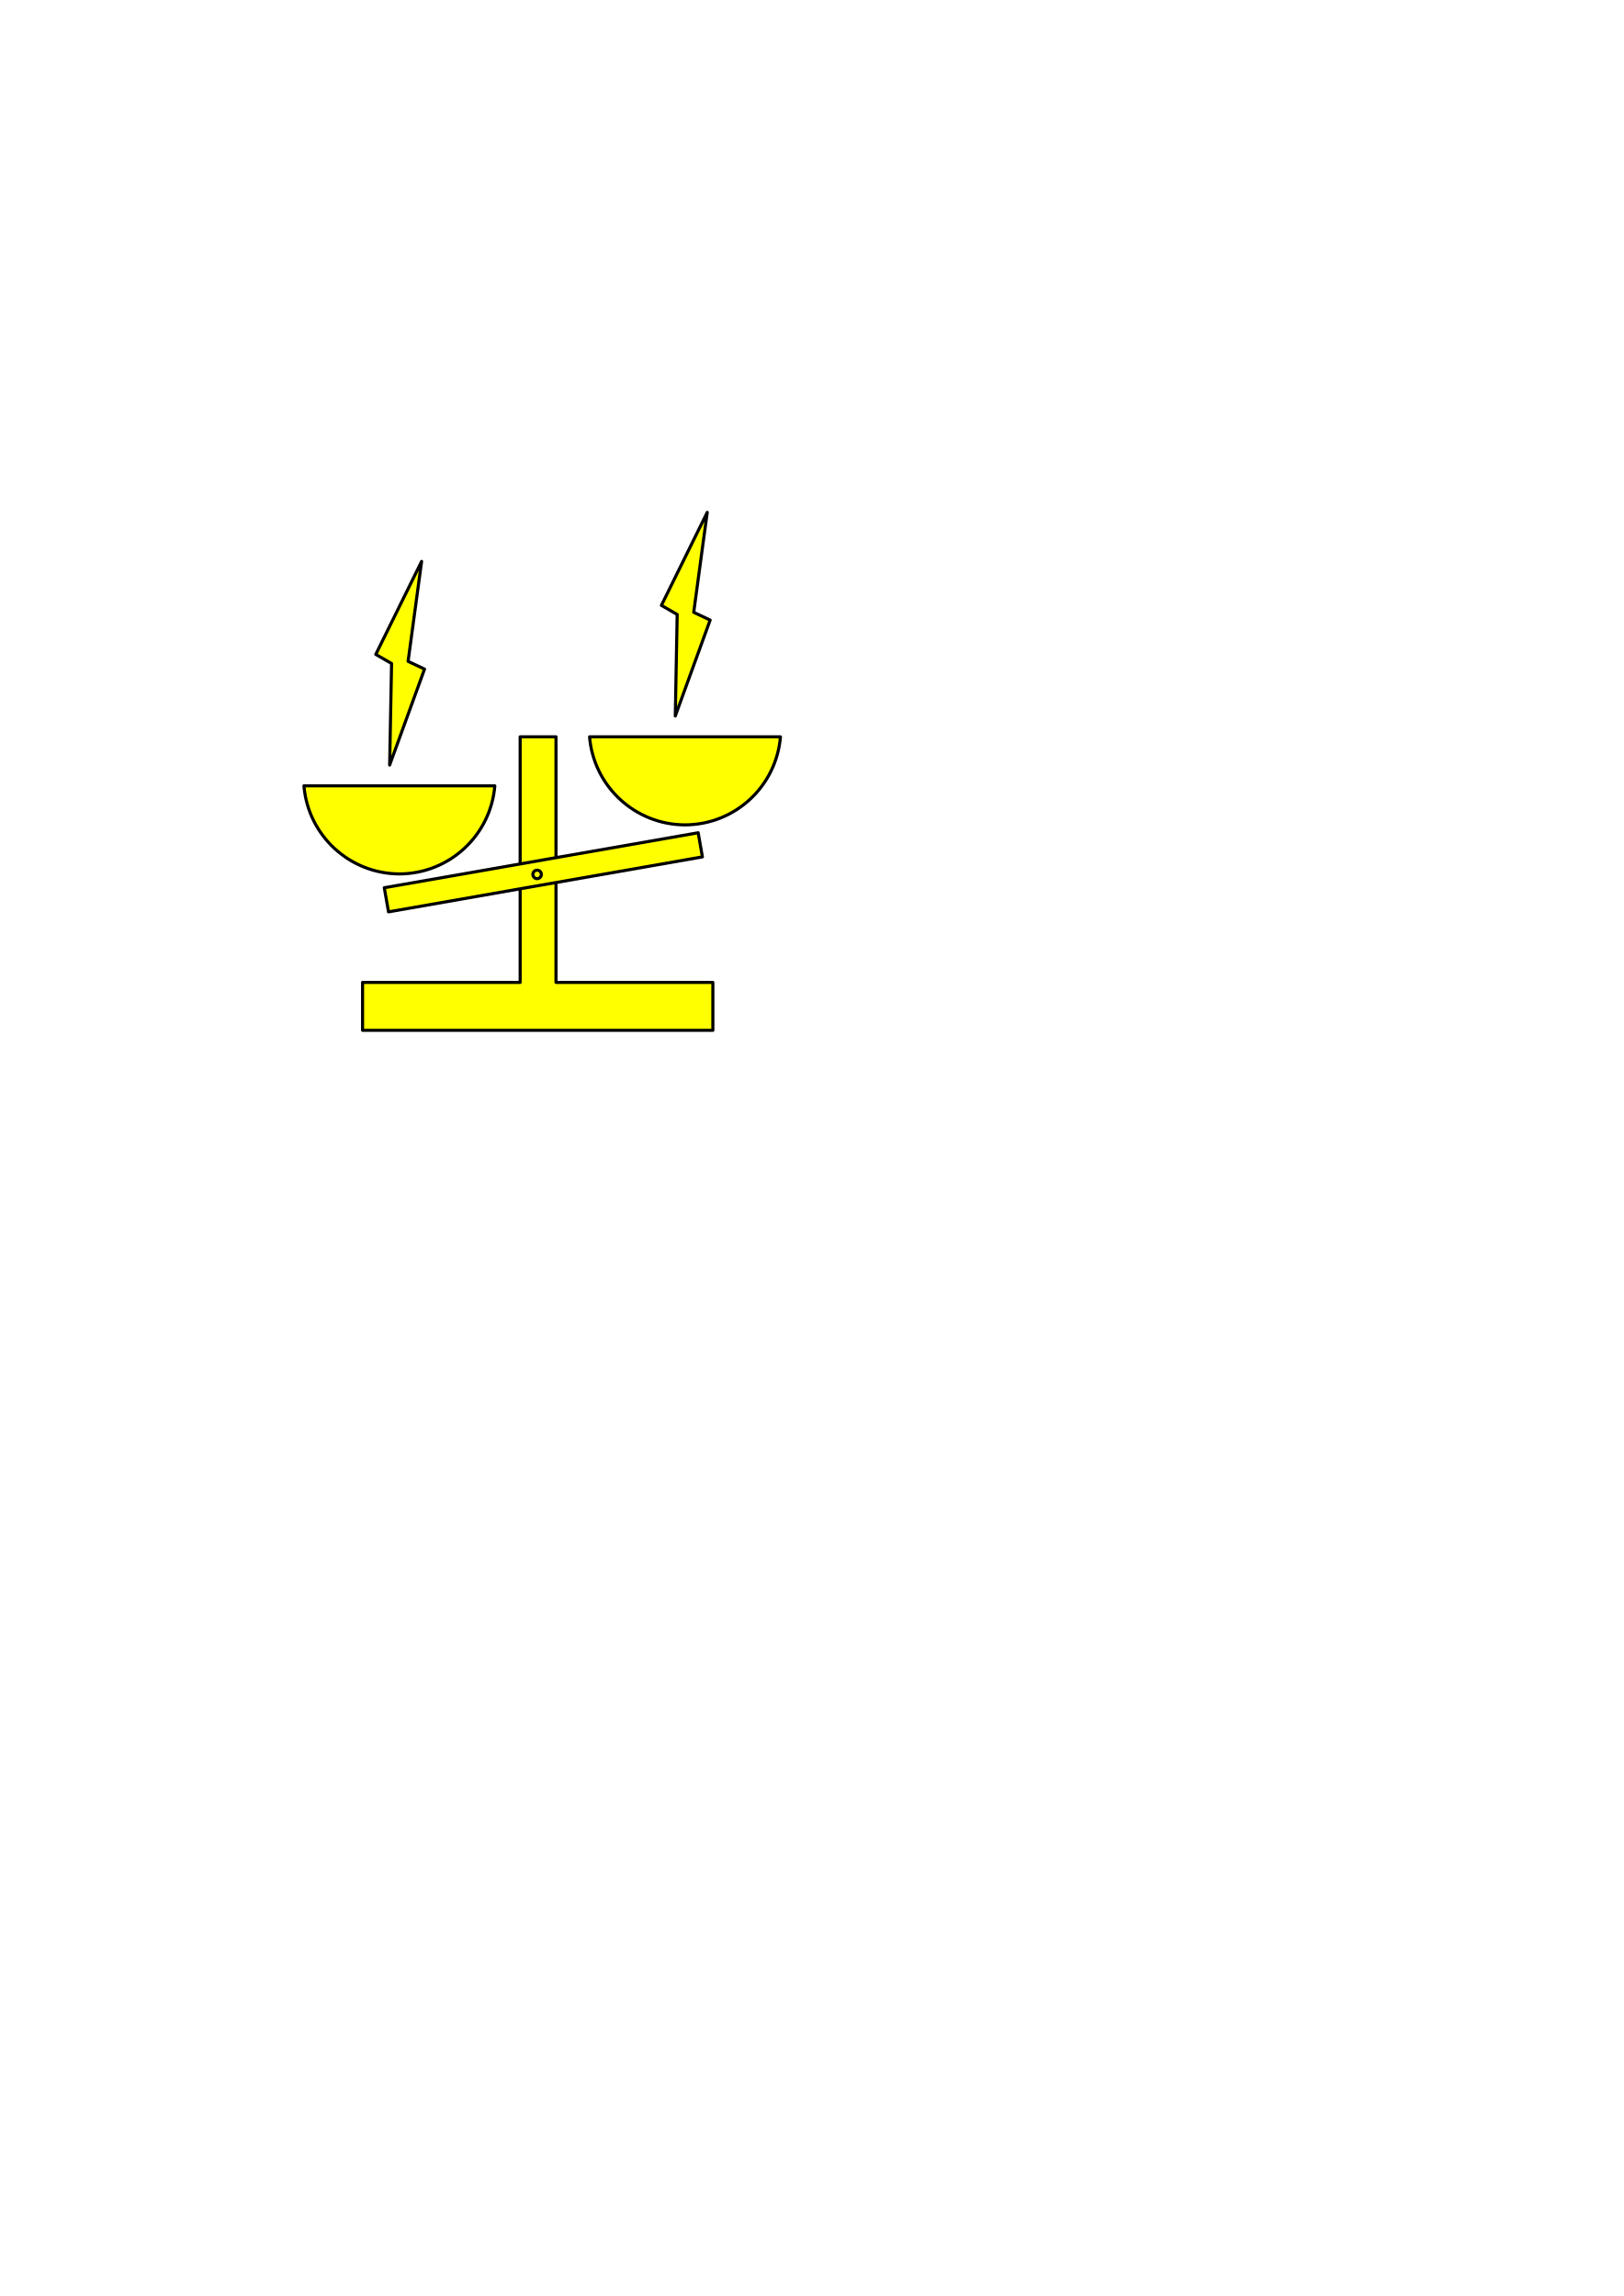
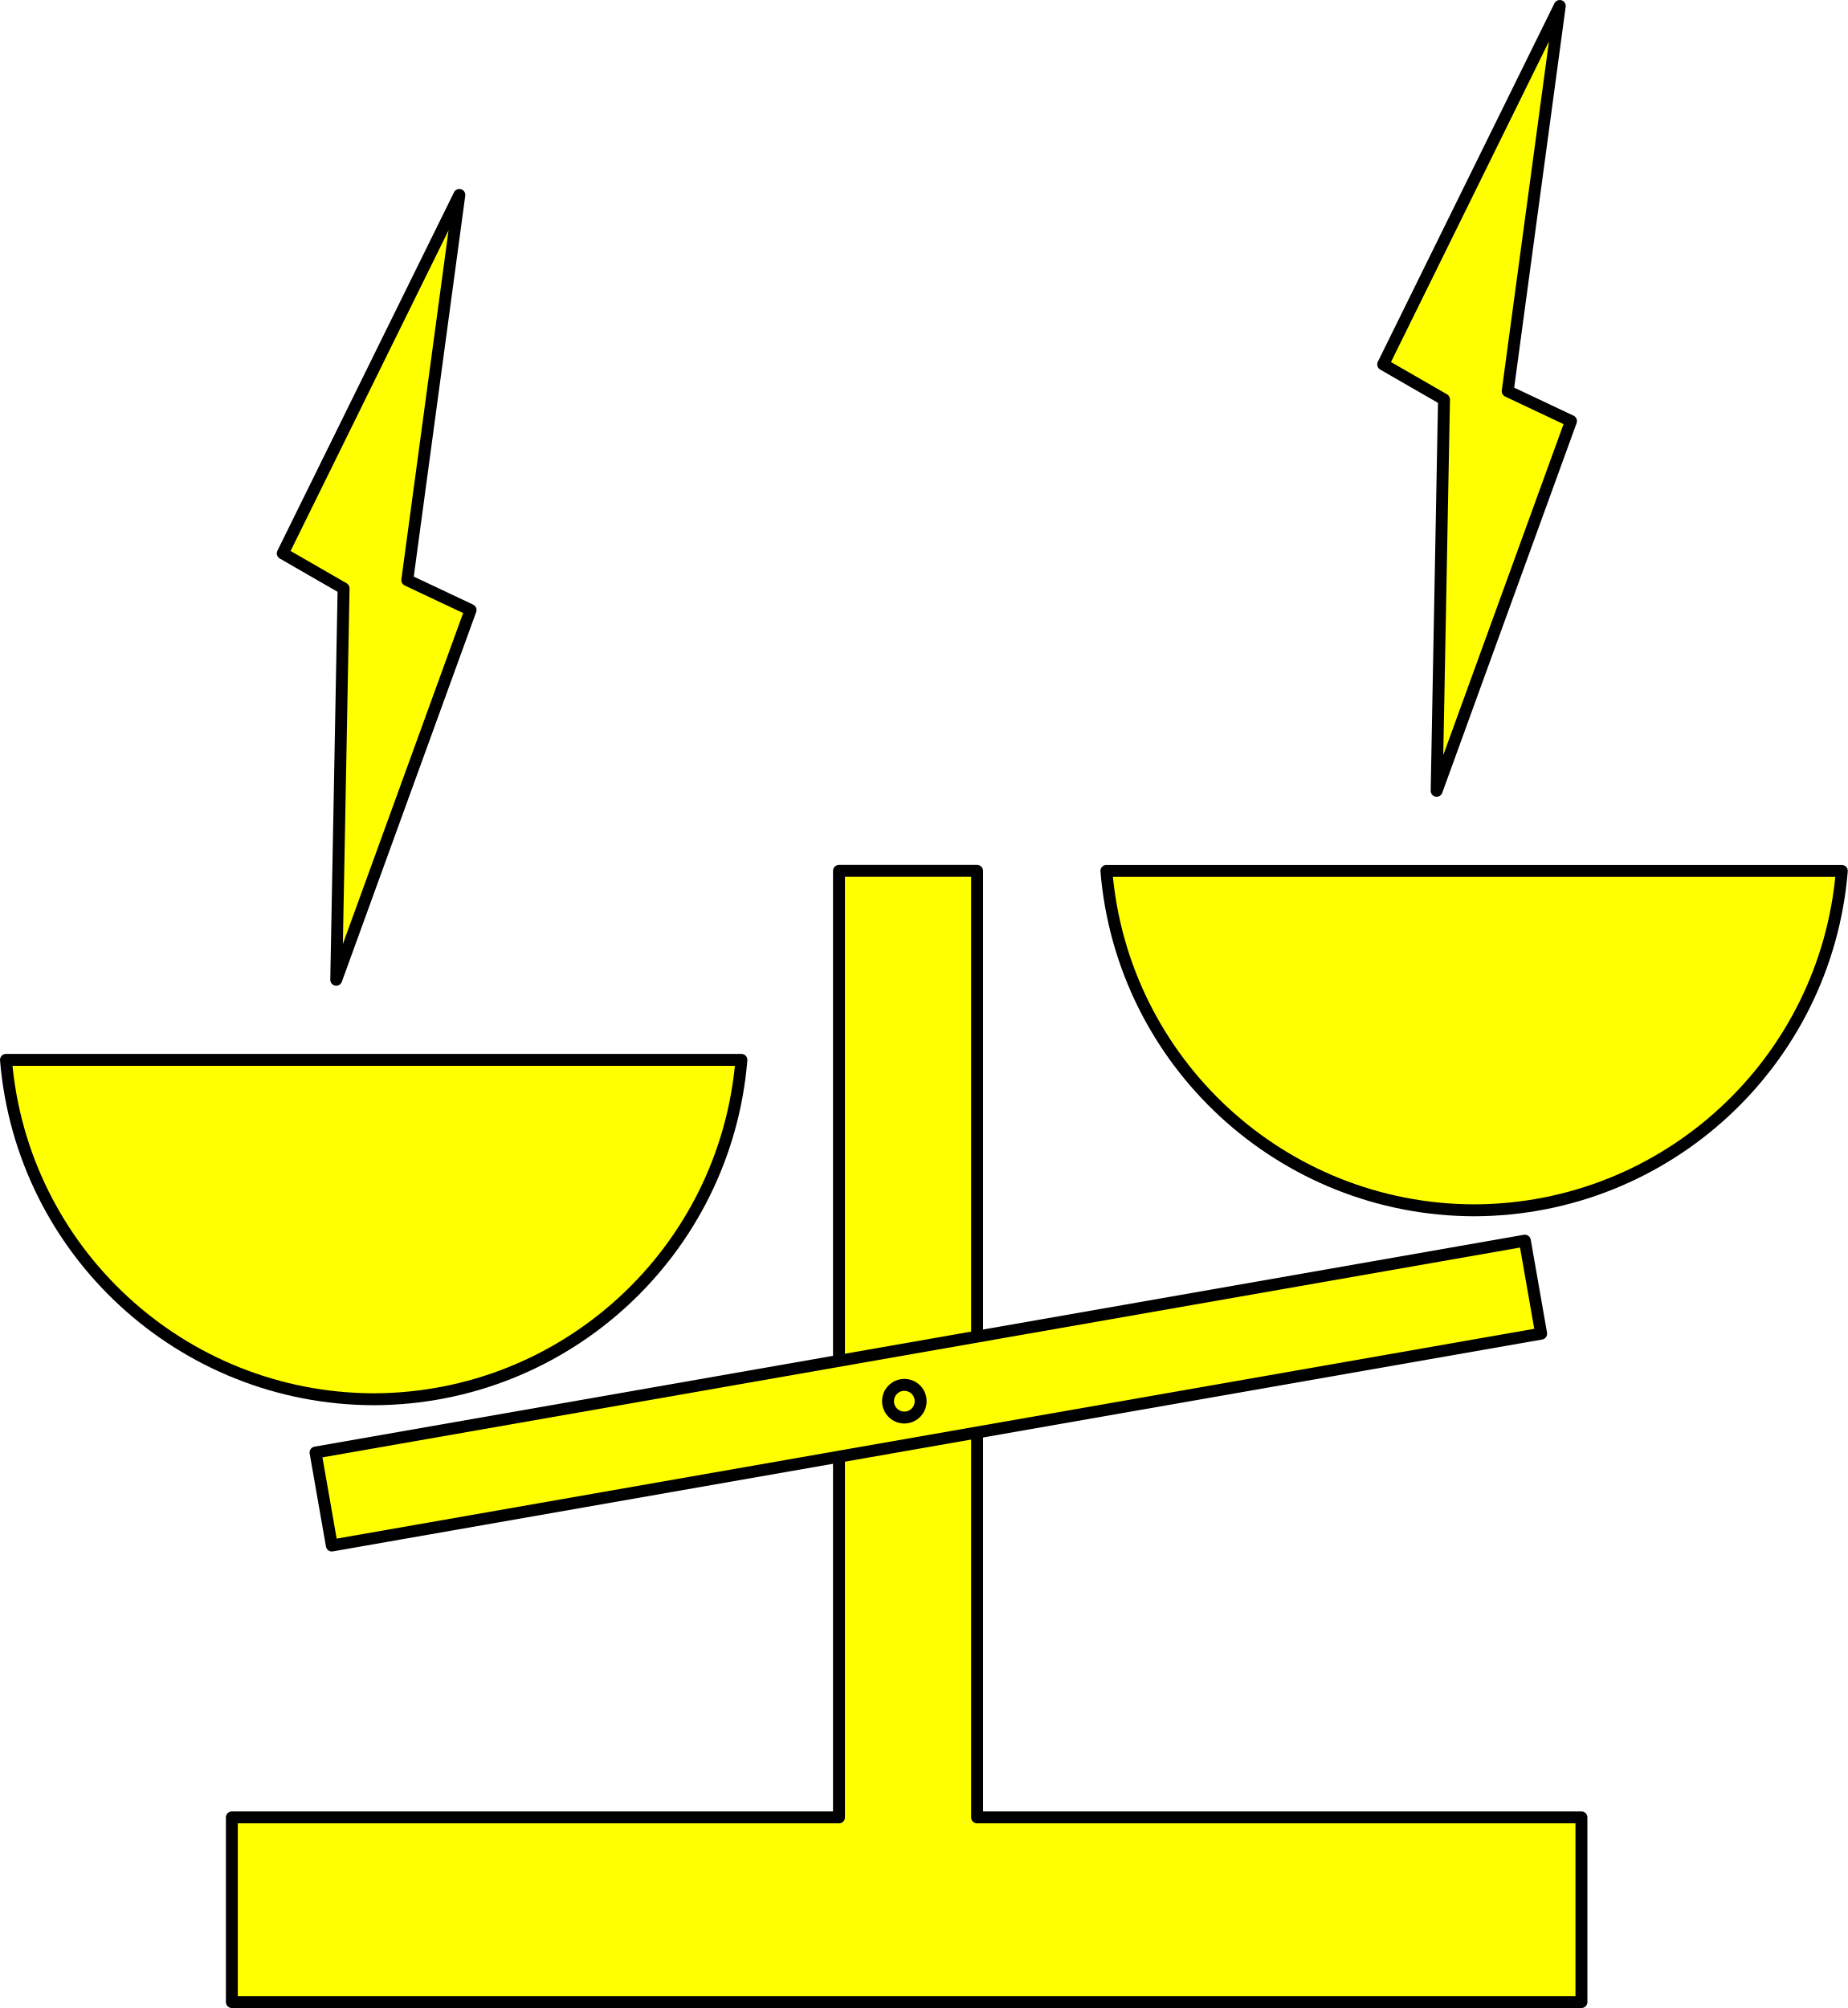
- <svg xmlns="http://www.w3.org/2000/svg" width="210mm" height="297mm" viewBox="0 0 210 297" version="1.1" id="svg1">
+ <svg xmlns="http://www.w3.org/2000/svg" width="62.03mm" height="67.402mm" viewBox="0 0 62.03 67.402" version="1.1" id="svg1">
  <defs id="defs1" />
-   <g id="layer1">
+   <g id="layer1" transform="translate(-39.10871,-66.07642)">
    <g id="g7">
-       <path id="path1" style="fill:#ffff00;stroke:#000000;stroke-width:0.4;stroke-linecap:round;stroke-linejoin:round;stroke-dashoffset:7.705;stroke-opacity:1" d="M 39.309 101.653 A 12.418 12.418 0 0 0 51.653 113.045 A 12.418 12.418 0 0 0 63.998 101.653 L 39.309 101.653 z " />
+       <path id="path1" style="fill:#ffff00;stroke:#000000;stroke-width:0.4;stroke-linecap:round;stroke-linejoin:round;stroke-dashoffset:7.705;stroke-opacity:1" d="m 39.309,101.653 a 12.418,12.418 0 0 0 12.344,11.392 12.418,12.418 0 0 0 12.345,-11.392 z" />
      <path id="path2" style="fill:#ffff00;stroke:#000000;stroke-width:0.4;stroke-linecap:round;stroke-linejoin:round;stroke-dasharray:none;stroke-dashoffset:7.705;stroke-opacity:1" d="M 54.529,72.619 48.601,84.651 50.643,85.827 50.396,98.963 54.906,86.552 52.781,85.549 Z" />
    </g>
    <g id="g7-6" transform="translate(36.94051,-6.342299)">
      <path id="path1-1" style="fill:#ffff00;stroke:#000000;stroke-width:0.4;stroke-linecap:round;stroke-linejoin:round;stroke-dashoffset:7.705;stroke-opacity:1" d="m 39.309,101.653 a 12.418,12.418 0 0 0 12.344,11.392 12.418,12.418 0 0 0 12.345,-11.392 z" />
      <path id="path2-8" style="fill:#ffff00;stroke:#000000;stroke-width:0.4;stroke-linecap:round;stroke-linejoin:round;stroke-dasharray:none;stroke-dashoffset:7.705;stroke-opacity:1" d="M 54.529,72.619 48.601,84.651 50.643,85.827 50.396,98.963 54.906,86.552 52.781,85.549 Z" />
    </g>
-     <path id="rect8" style="fill:#ffff00;stroke:#000000;stroke-width:0.4;stroke-linecap:round;stroke-linejoin:round;stroke-dasharray:none;stroke-dashoffset:7.705;stroke-opacity:1" d="M 67.273 95.308 L 67.273 127.08 L 46.892 127.08 L 46.892 133.279 L 92.197 133.279 L 92.197 127.08 L 71.909 127.08 L 71.909 95.308 L 67.273 95.308 z " />
+     <path id="rect8" style="fill:#ffff00;stroke:#000000;stroke-width:0.4;stroke-linecap:round;stroke-linejoin:round;stroke-dasharray:none;stroke-dashoffset:7.705;stroke-opacity:1" d="M 67.273,95.308 V 127.08 H 46.892 v 6.199 H 92.197 V 127.08 H 71.909 V 95.308 Z" />
    <rect style="fill:#ffff00;stroke:#000000;stroke-width:0.4;stroke-linecap:round;stroke-linejoin:round;stroke-dasharray:none;stroke-dashoffset:7.705;stroke-opacity:1" id="rect9" width="41.215" height="3.169" x="29.14" y="121.687" transform="rotate(-9.936726)" />
    <circle style="fill:#ffff00;stroke:#000000;stroke-width:0.4;stroke-linecap:round;stroke-linejoin:round;stroke-dasharray:none;stroke-dashoffset:7.705;stroke-opacity:1" id="path9" cx="69.467" cy="113.11" r="0.548" />
  </g>
</svg>
